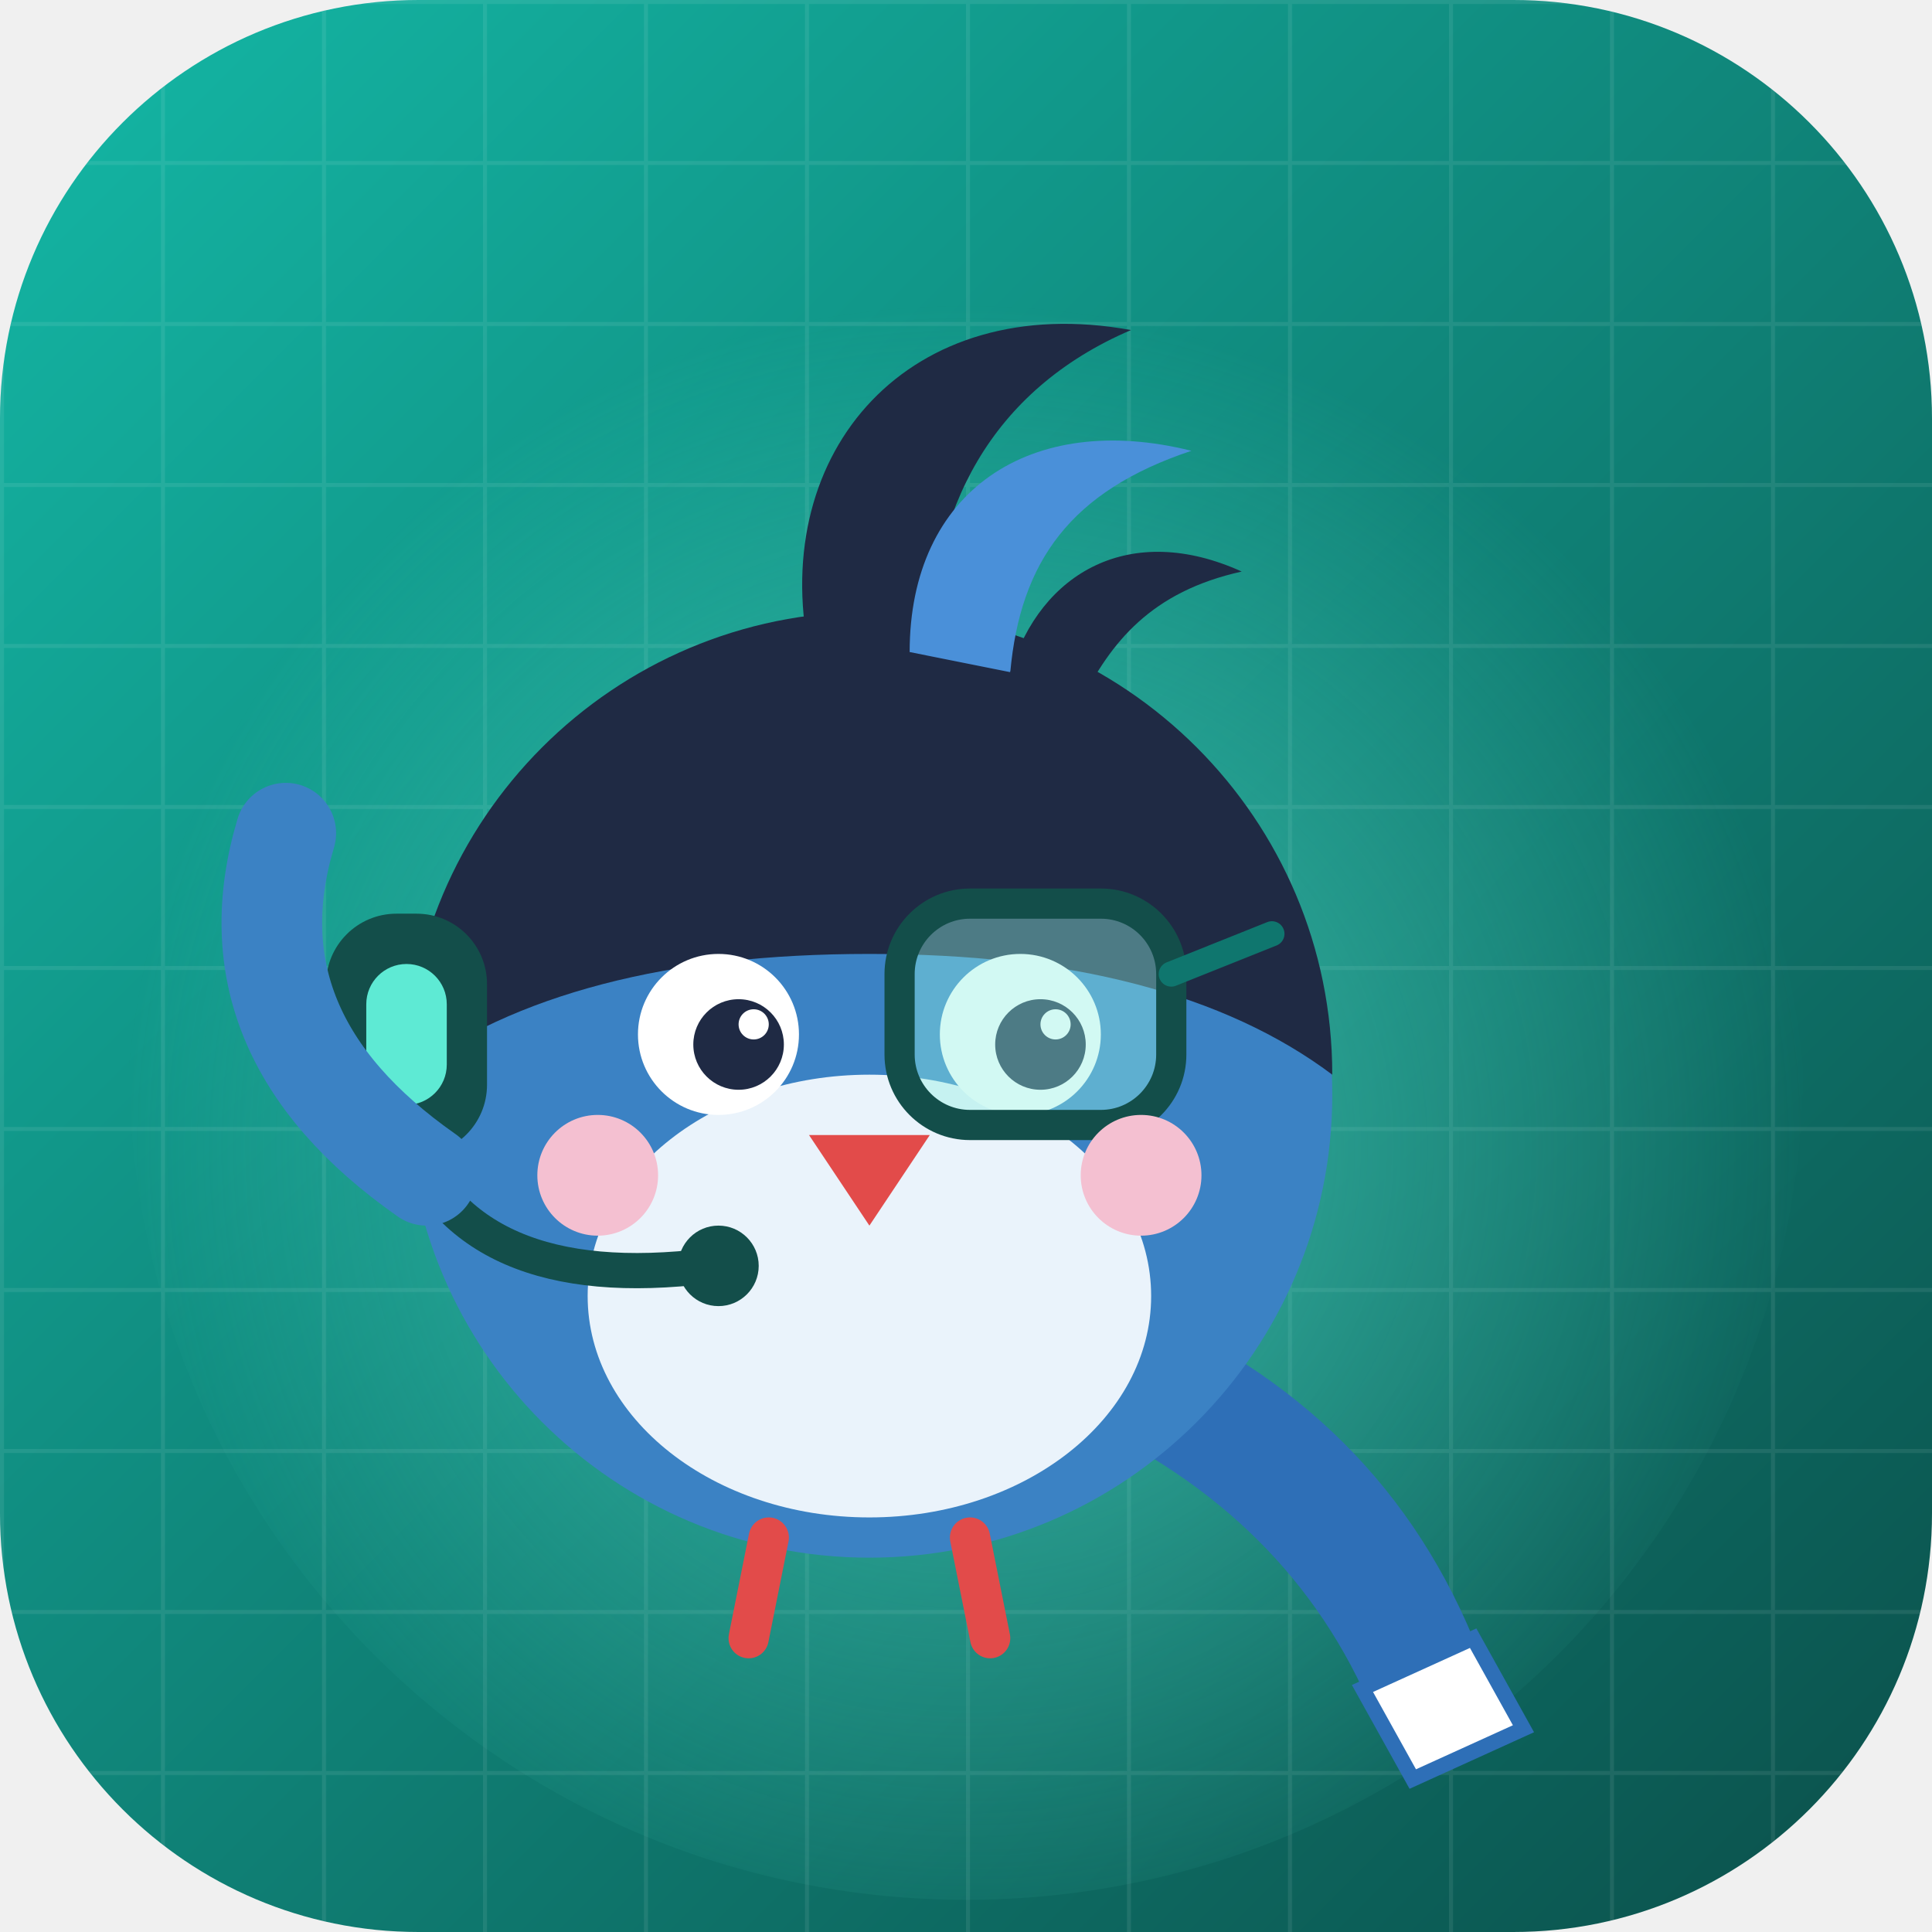
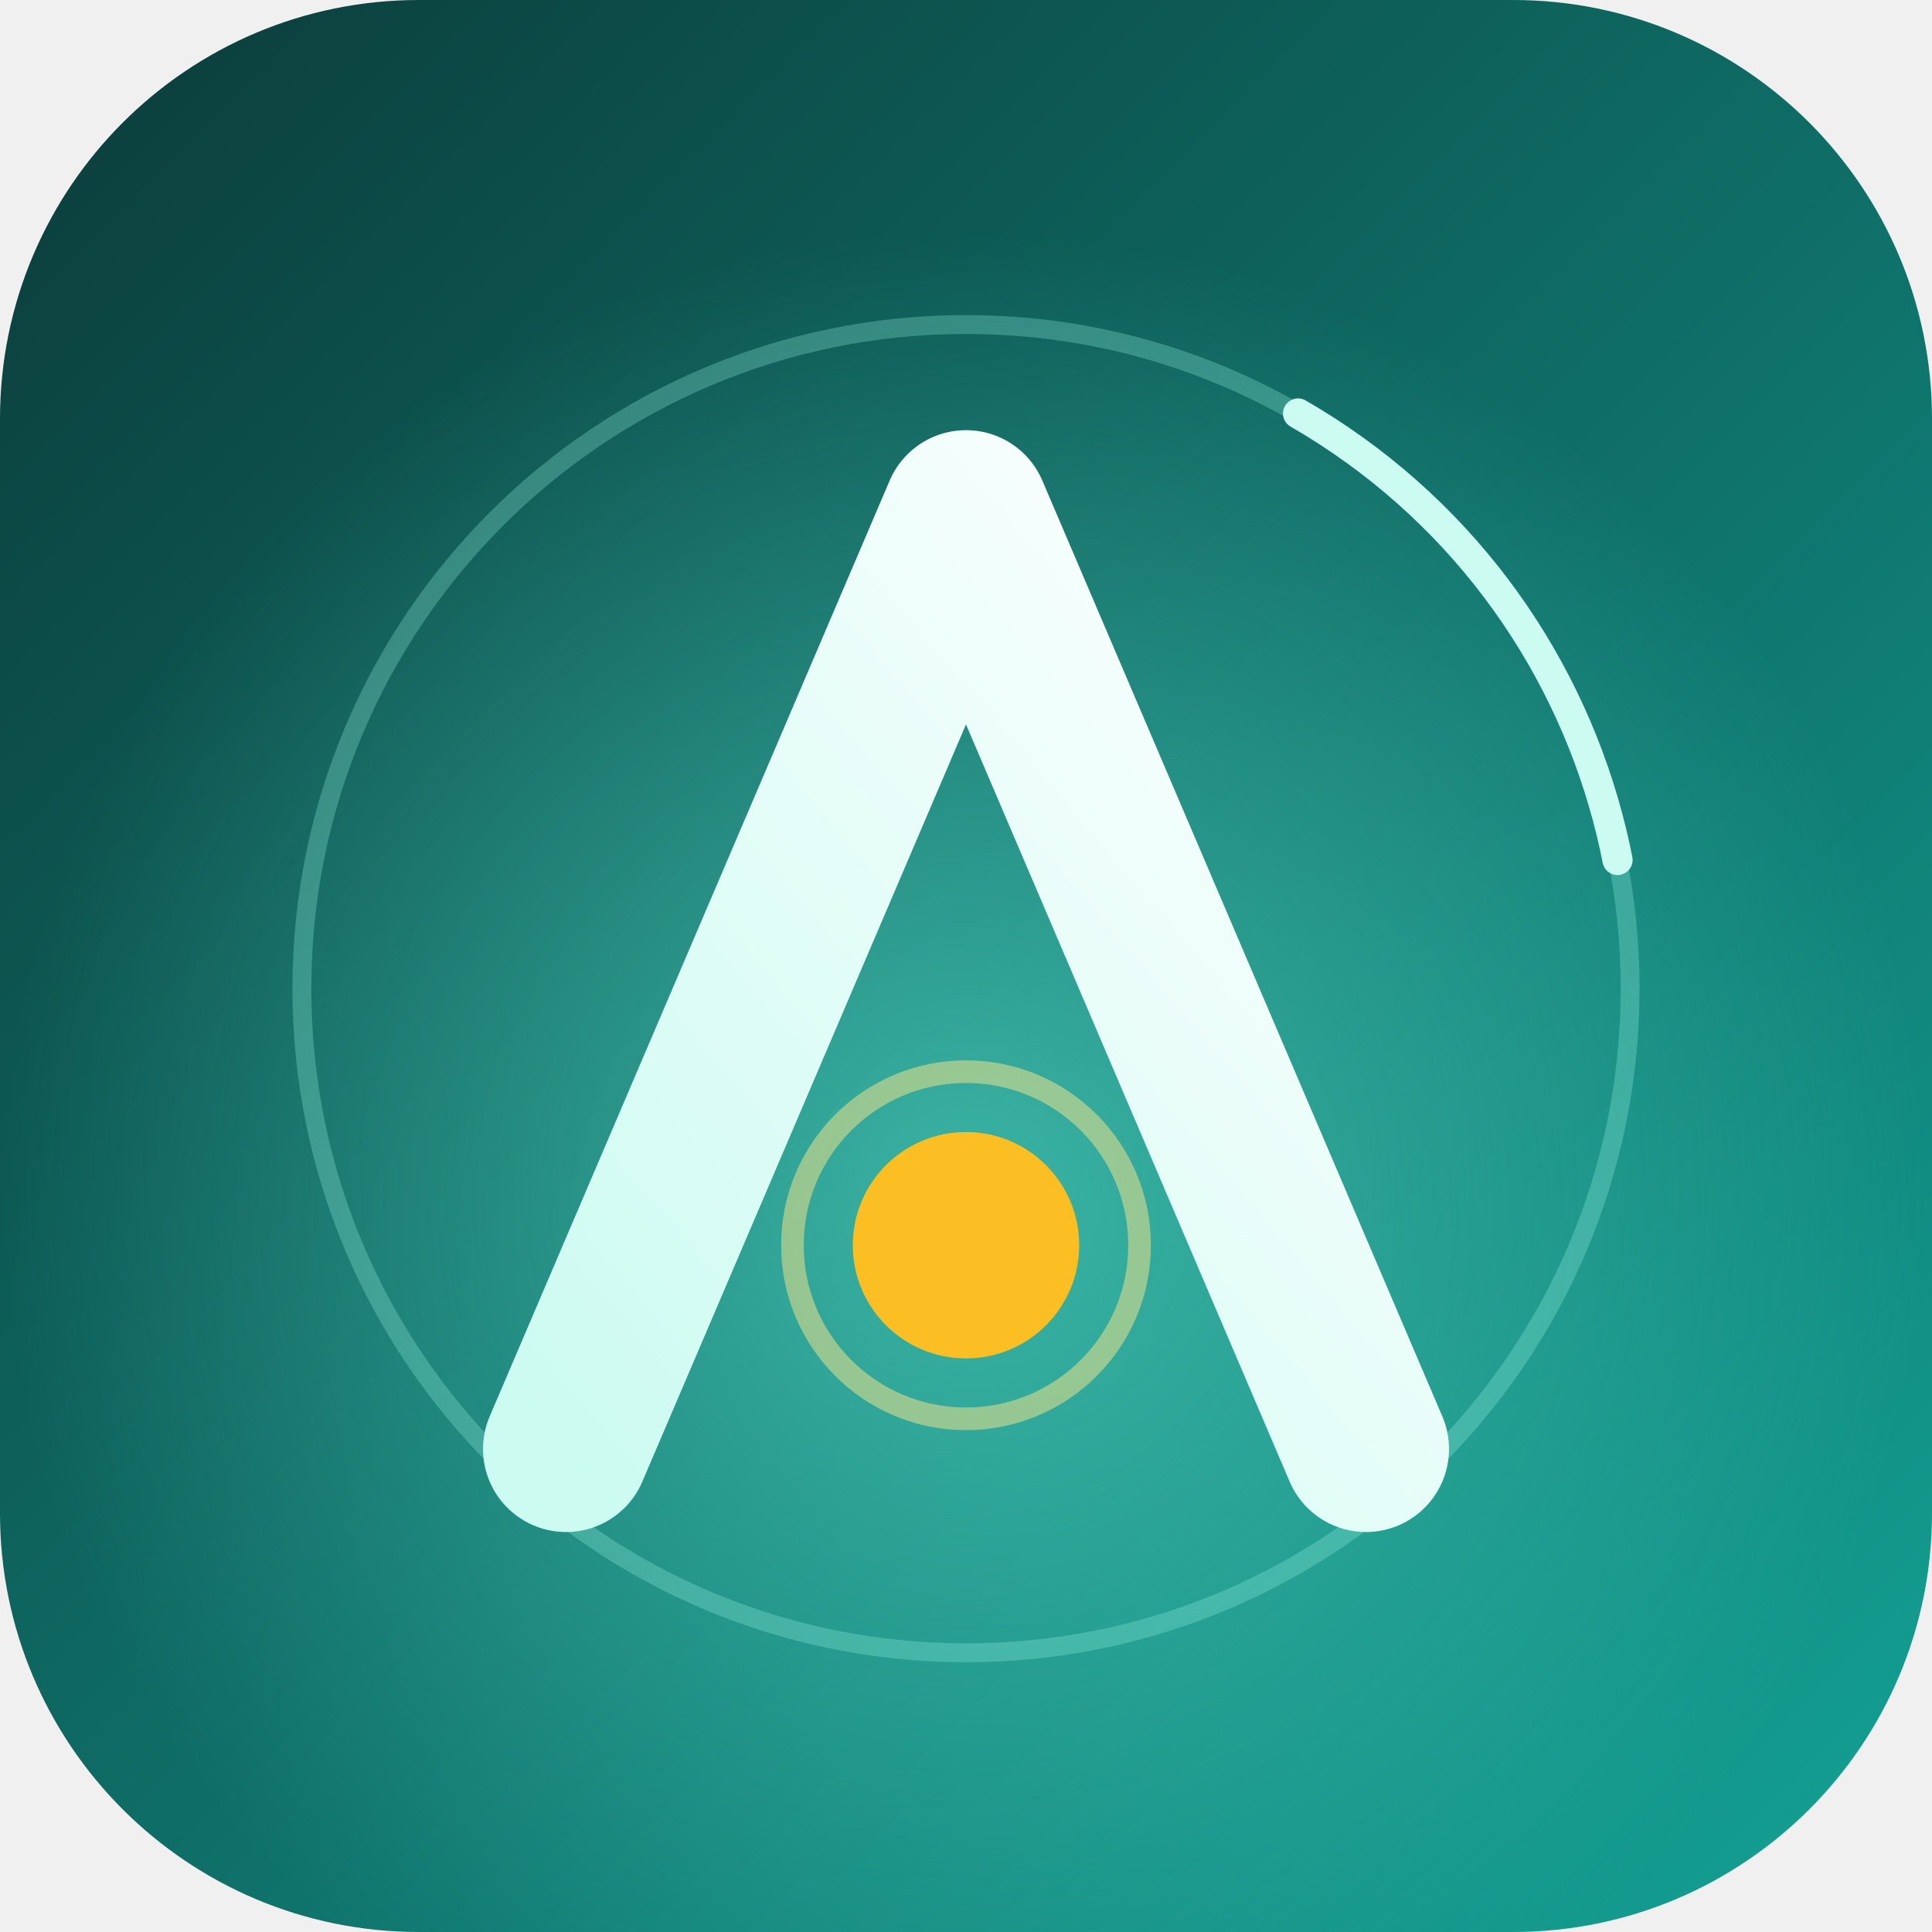
- <svg xmlns="http://www.w3.org/2000/svg" viewBox="0 0 240 240" role="img" aria-label="Abang App 圖示">
+ <svg xmlns="http://www.w3.org/2000/svg" viewBox="0 0 512 512" role="img" aria-label="Abang App 圖示">
  <defs>
-     <linearGradient id="bg" x1="0" y1="0" x2="1" y2="1">
-       <stop offset="0" stop-color="#14B8A6" />
-       <stop offset="1" stop-color="#0B4F4A" />
+     <linearGradient id="i-g" gradientUnits="userSpaceOnUse" x1="0" y1="0" x2="512" y2="512">
+       <stop offset="0" stop-color="#0B3B39" />
+       <stop offset=".6" stop-color="#0F766E" />
+       <stop offset="1" stop-color="#14A396" />
    </linearGradient>
-     <radialGradient id="halo" cx=".5" cy=".55" r=".5">
+     <radialGradient id="i-h" gradientUnits="userSpaceOnUse" cx="256" cy="317.4" r="256">
      <stop offset="0" stop-color="#5EEAD4" stop-opacity=".55" />
      <stop offset="1" stop-color="#5EEAD4" stop-opacity="0" />
    </radialGradient>
-     <pattern id="grid" width="20" height="20" patternUnits="userSpaceOnUse">
-       <path d="M20 0 L0 0 0 20" fill="none" stroke="#FFFFFF" stroke-opacity=".08" stroke-width="1" />
-     </pattern>
  </defs>
-   <rect width="240" height="240" rx="52" fill="url(#bg)" />
-   <rect width="240" height="240" rx="52" fill="url(#grid)" />
-   <circle cx="120" cy="132" r="104" fill="url(#halo)" />
-   <g transform="translate(108 136) scale(1.25)">
-     <path d="M24 20 Q50 30 60 54 L49 59 Q40 40 18 31 Z" fill="#2E6FB7" />
-     <path d="M60 54 L49 59 L54 68 L65 63 Z" fill="#FFFFFF" stroke="#2E6FB7" stroke-width="1.5" />
-     <circle cx="0" cy="0" r="46" fill="#3B82C4" />
-     <path d="M-46 -2 A46 46 0 0 1 46 -2 Q30 -14 0 -14 Q-30 -14 -46 -2 Z" fill="#1F2A44" />
-     <ellipse cx="0" cy="20" rx="28" ry="22" fill="#EAF3FB" />
-     <circle cx="-15" cy="-6" r="8" fill="#FFF" />
-     <circle cx="15" cy="-6" r="8" fill="#FFF" />
-     <circle cx="-13" cy="-5" r="4.5" fill="#1F2A44" />
-     <circle cx="17" cy="-5" r="4.5" fill="#1F2A44" />
-     <circle cx="-11.5" cy="-7" r="1.5" fill="#FFF" />
-     <circle cx="18.5" cy="-7" r="1.5" fill="#FFF" />
-     <rect x="3" y="-19" width="27" height="22" rx="7" fill="#FFFFFF" fill-opacity=".18" />
-     <rect x="3" y="-19" width="27" height="22" rx="7" fill="#5EEAD4" fill-opacity=".28" stroke="#134E4A" stroke-width="3" />
-     <path d="M30 -12 L40 -16" stroke="#0F766E" stroke-width="2.5" stroke-linecap="round" />
-     <path d="M-6 4 L6 4 L0 13 Z" fill="#E24B4A" />
-     <circle cx="-27" cy="8" r="6" fill="#F4C0D1" />
-     <circle cx="27" cy="8" r="6" fill="#F4C0D1" />
-     <path d="M-6 -44 C-10 -64 4 -80 26 -76 C12 -70 6 -58 6 -44 Z" fill="#1F2A44" />
-     <path d="M4 -44 C4 -60 16 -68 32 -64 C20 -60 15 -53 14 -42 Z" fill="#4A90D9" />
-     <path d="M14 -42 C17 -52 26 -57 37 -52 C28 -50 24 -45 21 -39 Z" fill="#1F2A44" />
-     <rect x="-54" y="-18" width="16" height="24" rx="7" fill="#134E4A" />
-     <rect x="-50" y="-13" width="8" height="14" rx="4" fill="#5EEAD4" />
-     <path d="M-46 4 Q-40 20 -16 17" fill="none" stroke="#134E4A" stroke-width="3.5" stroke-linecap="round" />
-     <circle cx="-15" cy="17" r="4" fill="#134E4A" />
-     <path d="M-44 8 Q-64 -6 -58 -26" fill="none" stroke="#3B82C4" stroke-width="10" stroke-linecap="round" />
-     <path d="M-10 44 L-12 54 M10 44 L12 54" stroke="#E24B4A" stroke-width="4" stroke-linecap="round" />
-   </g>
+   <rect width="512" height="512" rx="111" fill="url(#i-g)" />
+   <rect width="512" height="512" rx="111" fill="url(#i-h)" />
+   <defs>
+     <linearGradient id="i-s" x1="0" y1="1" x2="1" y2="0">
+       <stop offset="0" stop-color="#CCFBF1" />
+       <stop offset="1" stop-color="#FFFFFF" />
+     </linearGradient>
+   </defs>
+   <circle cx="256" cy="262" r="176" fill="none" stroke="#99F6E4" stroke-opacity=".28" stroke-width="5" />
+   <circle cx="256" cy="262" r="176" fill="none" stroke="#CCFBF1" stroke-width="8" stroke-linecap="round" stroke-dasharray="150 956" transform="rotate(-60 256 262)" />
+   <path d="M150 384 L256 136 L362 384" fill="none" stroke="url(#i-s)" stroke-width="44" stroke-linecap="round" stroke-linejoin="round" />
+   <circle cx="256" cy="330" r="30" fill="#FBBF24" />
+   <circle cx="256" cy="330" r="46" fill="none" stroke="#FDE68A" stroke-opacity=".5" stroke-width="6" />
</svg>
